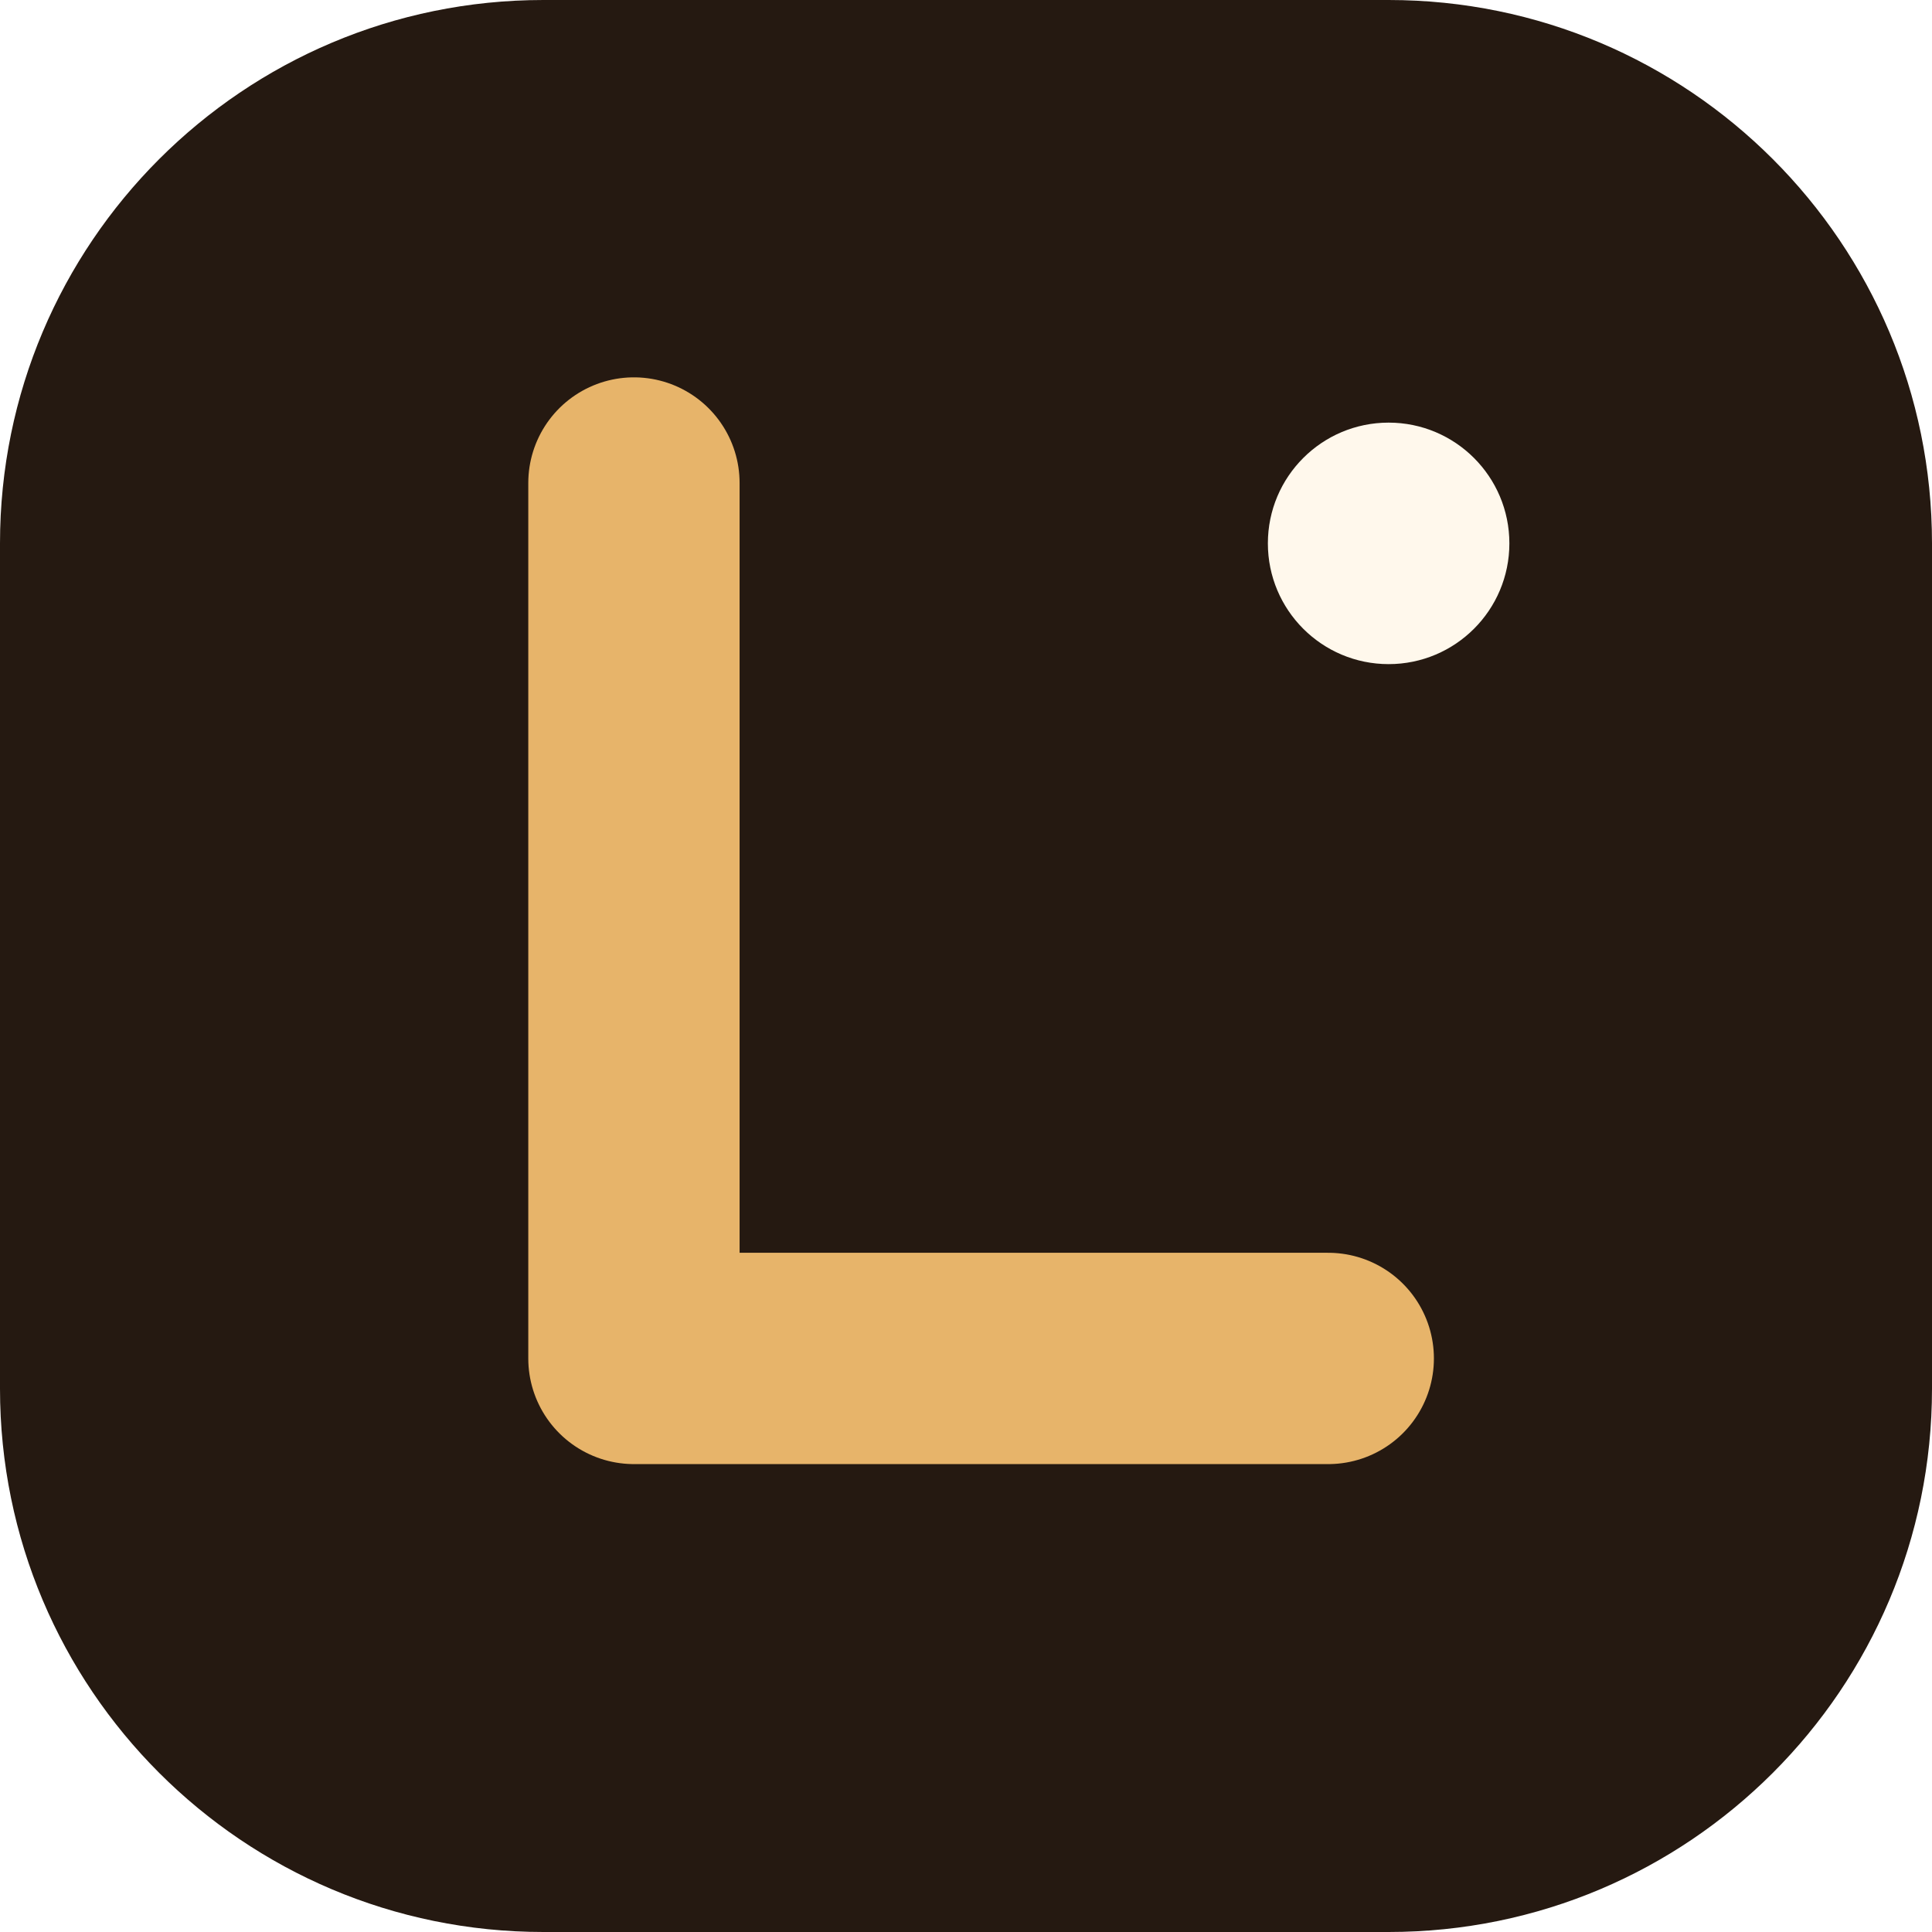
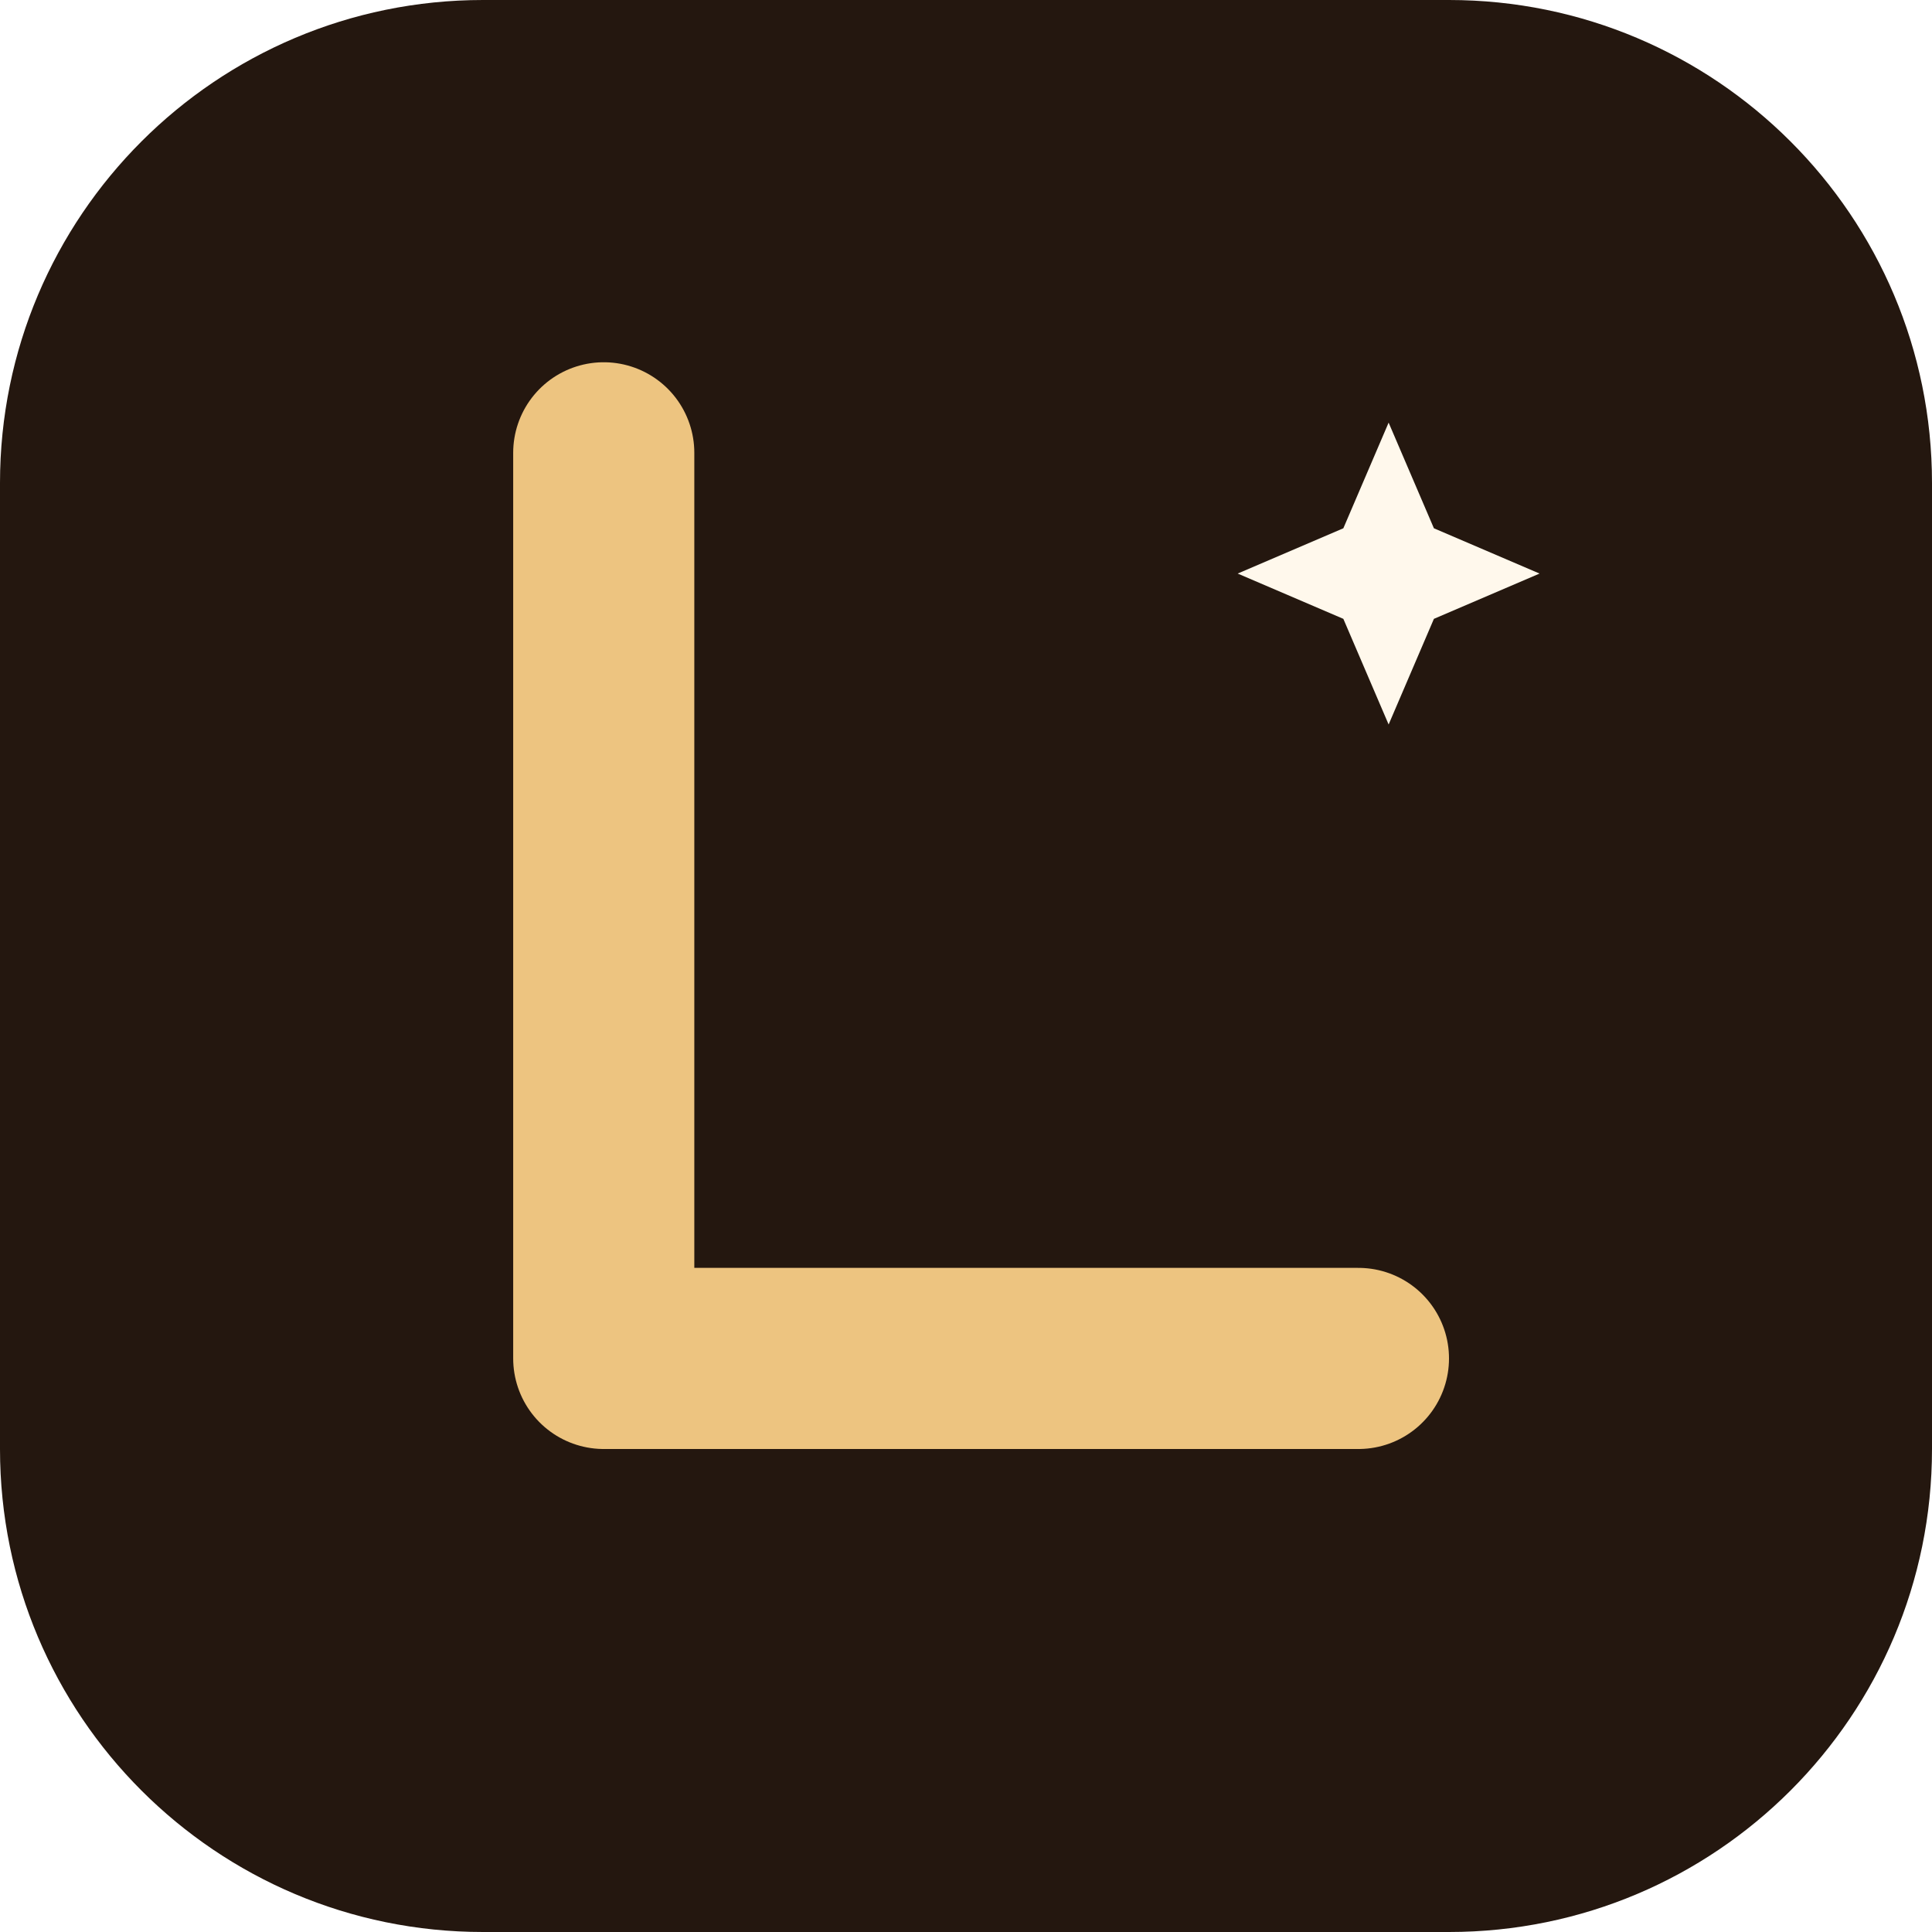
<svg xmlns="http://www.w3.org/2000/svg" width="64" height="64" viewBox="0 0 64 64" fill="none">
-   <rect width="64" height="64" rx="18" fill="#251911" />
-   <path d="M21 16V45H44" stroke="#E7B46A" stroke-width="7" stroke-linecap="round" stroke-linejoin="round" />
-   <circle cx="46" cy="18" r="4" fill="#FFF8EC" />
+   <rect width="64" height="64" rx="16" fill="#24170F" />
+   <path d="M20 15V45H45" stroke="#EDC480" stroke-width="6" stroke-linecap="round" stroke-linejoin="round" />
+   <path d="M46 14L47.5 17.5L51 19L47.5 20.5L46 24L44.5 20.5L41 19L44.5 17.5L46 14Z" fill="#FFF8EC" />
</svg>
